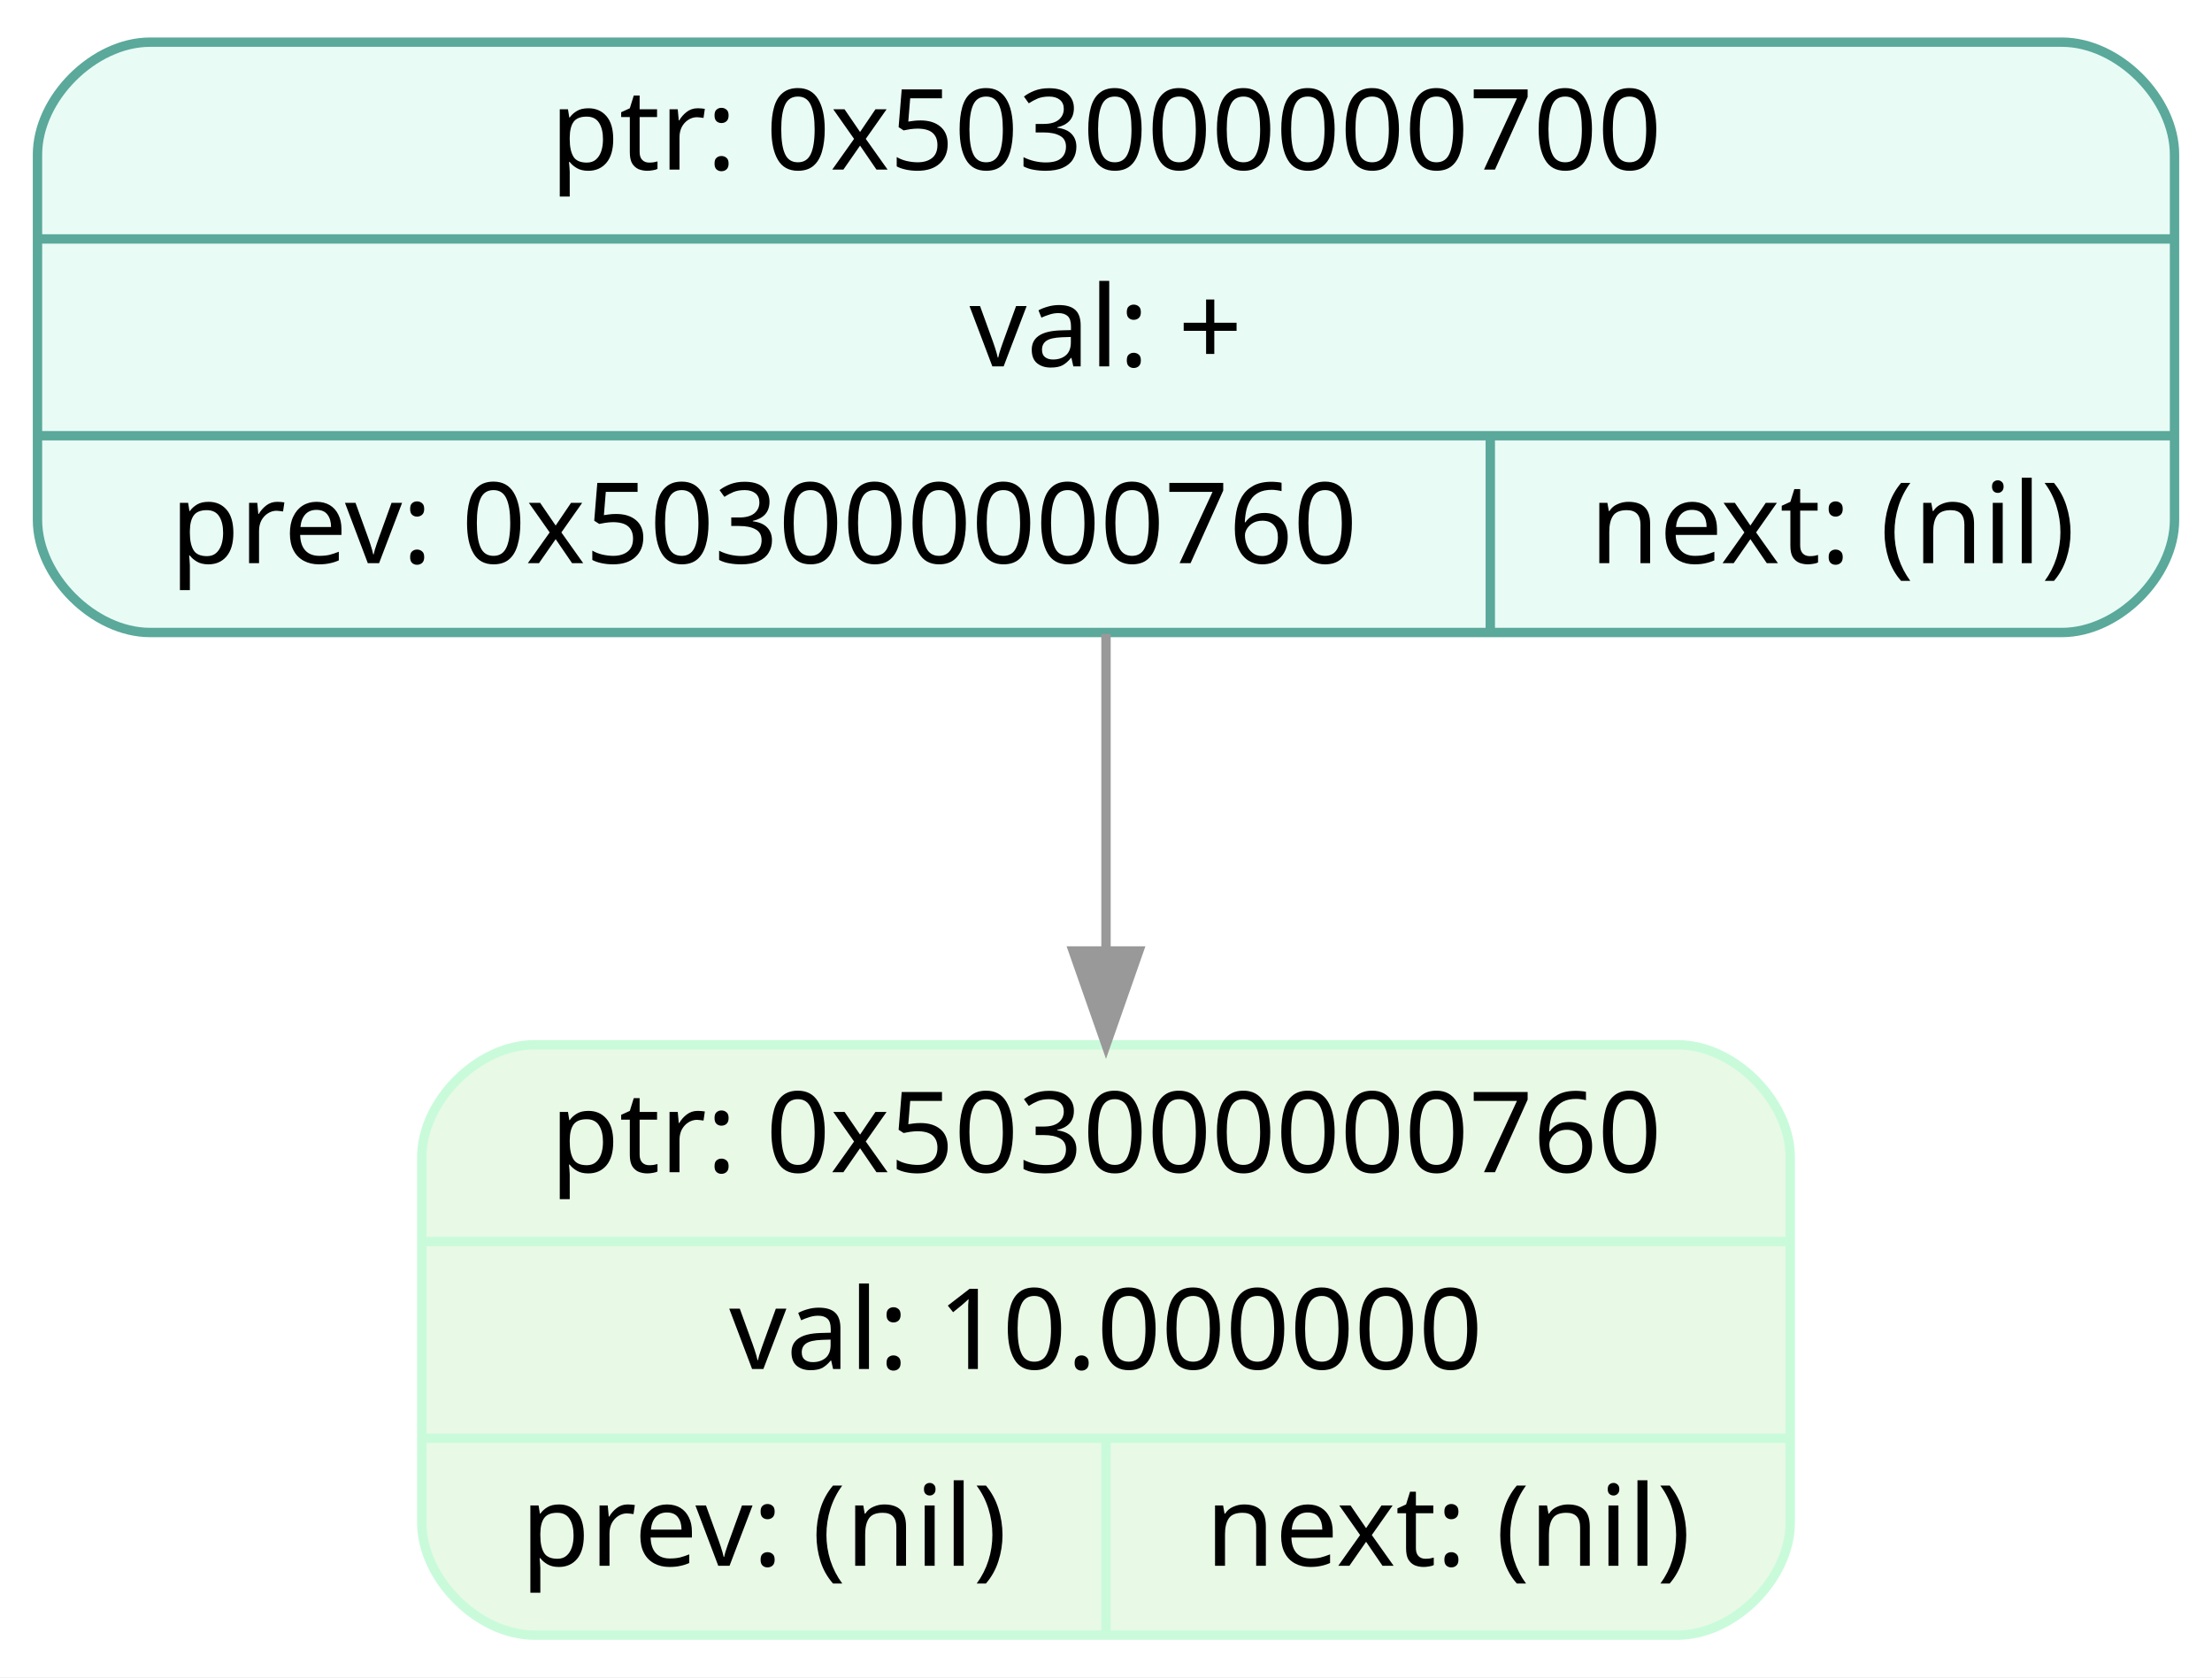
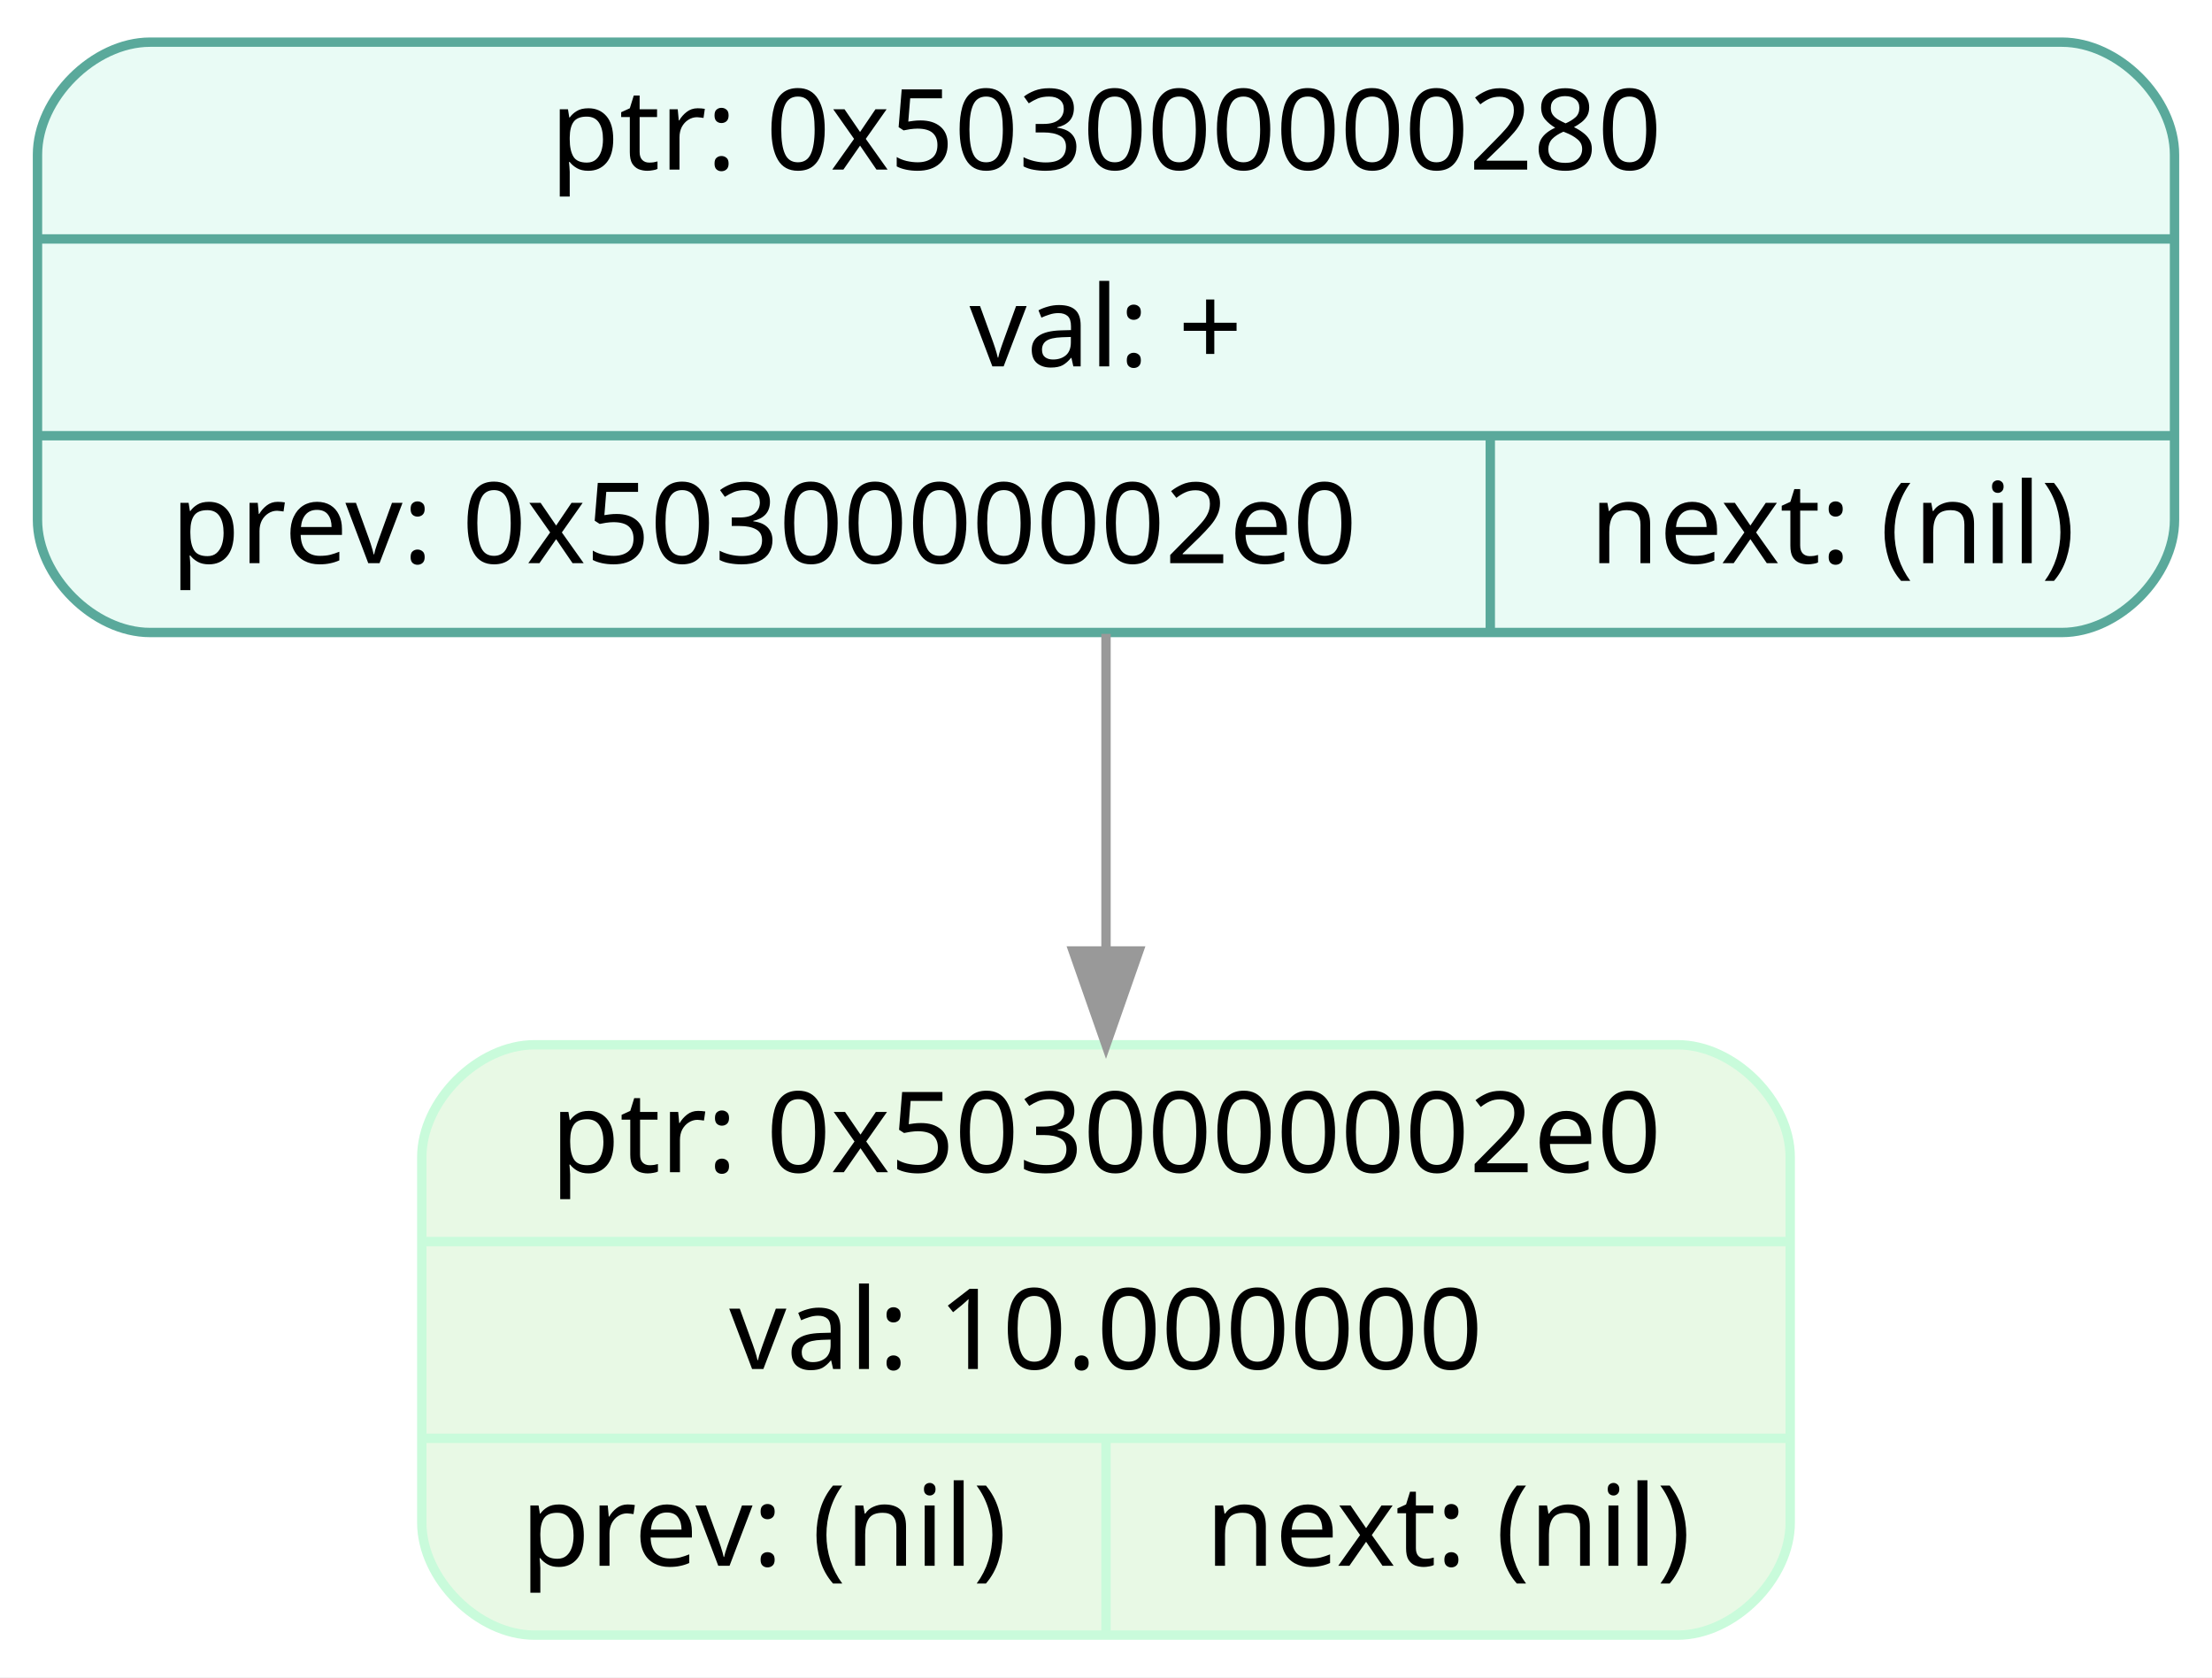
<svg xmlns="http://www.w3.org/2000/svg" width="236pt" height="179pt" viewBox="0.00 0.00 236.00 179.00">
  <g id="graph0" class="graph" transform="scale(1 1) rotate(0) translate(4 175)">
    <polygon fill="white" stroke="transparent" points="-4,4 -4,-175 232,-175 232,4 -4,4" />
    <g id="node1" class="node">
      <path fill="#e9fbf5" stroke="#5aa99b" d="M12,-107.5C12,-107.5 216,-107.5 216,-107.5 222,-107.5 228,-113.5 228,-119.5 228,-119.5 228,-158.5 228,-158.5 228,-164.5 222,-170.5 216,-170.5 216,-170.5 12,-170.5 12,-170.5 6,-170.5 0,-164.5 0,-158.5 0,-158.5 0,-119.5 0,-119.5 0,-113.5 6,-107.5 12,-107.5" />
-       <text text-anchor="middle" x="114" y="-156.9" font-family="Fira Mono" font-size="12.00">ptr: 0x503000000700</text>
+       <text text-anchor="middle" x="114" y="-156.9" font-family="Fira Mono" font-size="12.00">ptr: 0x503000000280</text>
      <polyline fill="none" stroke="#5aa99b" points="0,-149.5 228,-149.5 " />
      <text text-anchor="middle" x="114" y="-135.9" font-family="Fira Mono" font-size="12.00">val: +</text>
      <polyline fill="none" stroke="#5aa99b" points="0,-128.5 228,-128.5 " />
-       <text text-anchor="middle" x="77.5" y="-114.9" font-family="Fira Mono" font-size="12.00">prev: 0x503000000760</text>
+       <text text-anchor="middle" x="77.5" y="-114.9" font-family="Fira Mono" font-size="12.00">prev: 0x5030000002e0</text>
      <polyline fill="none" stroke="#5aa99b" points="155,-107.5 155,-128.5 " />
      <text text-anchor="middle" x="191.5" y="-114.9" font-family="Fira Mono" font-size="12.00">next: (nil)</text>
    </g>
    <g id="node2" class="node">
      <path fill="#e8f9e5" stroke="#c9fbdb" d="M53,-0.5C53,-0.5 175,-0.5 175,-0.5 181,-0.5 187,-6.5 187,-12.5 187,-12.5 187,-51.5 187,-51.5 187,-57.5 181,-63.5 175,-63.5 175,-63.5 53,-63.5 53,-63.5 47,-63.5 41,-57.5 41,-51.5 41,-51.5 41,-12.5 41,-12.5 41,-6.5 47,-0.5 53,-0.5" />
-       <text text-anchor="middle" x="114" y="-49.9" font-family="Fira Mono" font-size="12.00">ptr: 0x503000000760</text>
+       <text text-anchor="middle" x="114" y="-49.9" font-family="Fira Mono" font-size="12.00">ptr: 0x5030000002e0</text>
      <polyline fill="none" stroke="#c9fbdb" points="41,-42.5 187,-42.5 " />
      <text text-anchor="middle" x="114" y="-28.9" font-family="Fira Mono" font-size="12.00">val: 10.000000</text>
      <polyline fill="none" stroke="#c9fbdb" points="41,-21.5 187,-21.5 " />
      <text text-anchor="middle" x="77.5" y="-7.9" font-family="Fira Mono" font-size="12.00">prev: (nil)</text>
      <polyline fill="none" stroke="#c9fbdb" points="114,-0.5 114,-21.5 " />
      <text text-anchor="middle" x="150.5" y="-7.9" font-family="Fira Mono" font-size="12.00">next: (nil)</text>
    </g>
    <g id="edge1" class="edge">
      <path fill="none" stroke="#999999" d="M114,-107.35C114,-96.78 114,-84.78 114,-73.54" />
      <polygon fill="#999999" stroke="#999999" points="117.5,-73.51 114,-63.51 110.5,-73.51 117.5,-73.51" />
    </g>
  </g>
</svg>
